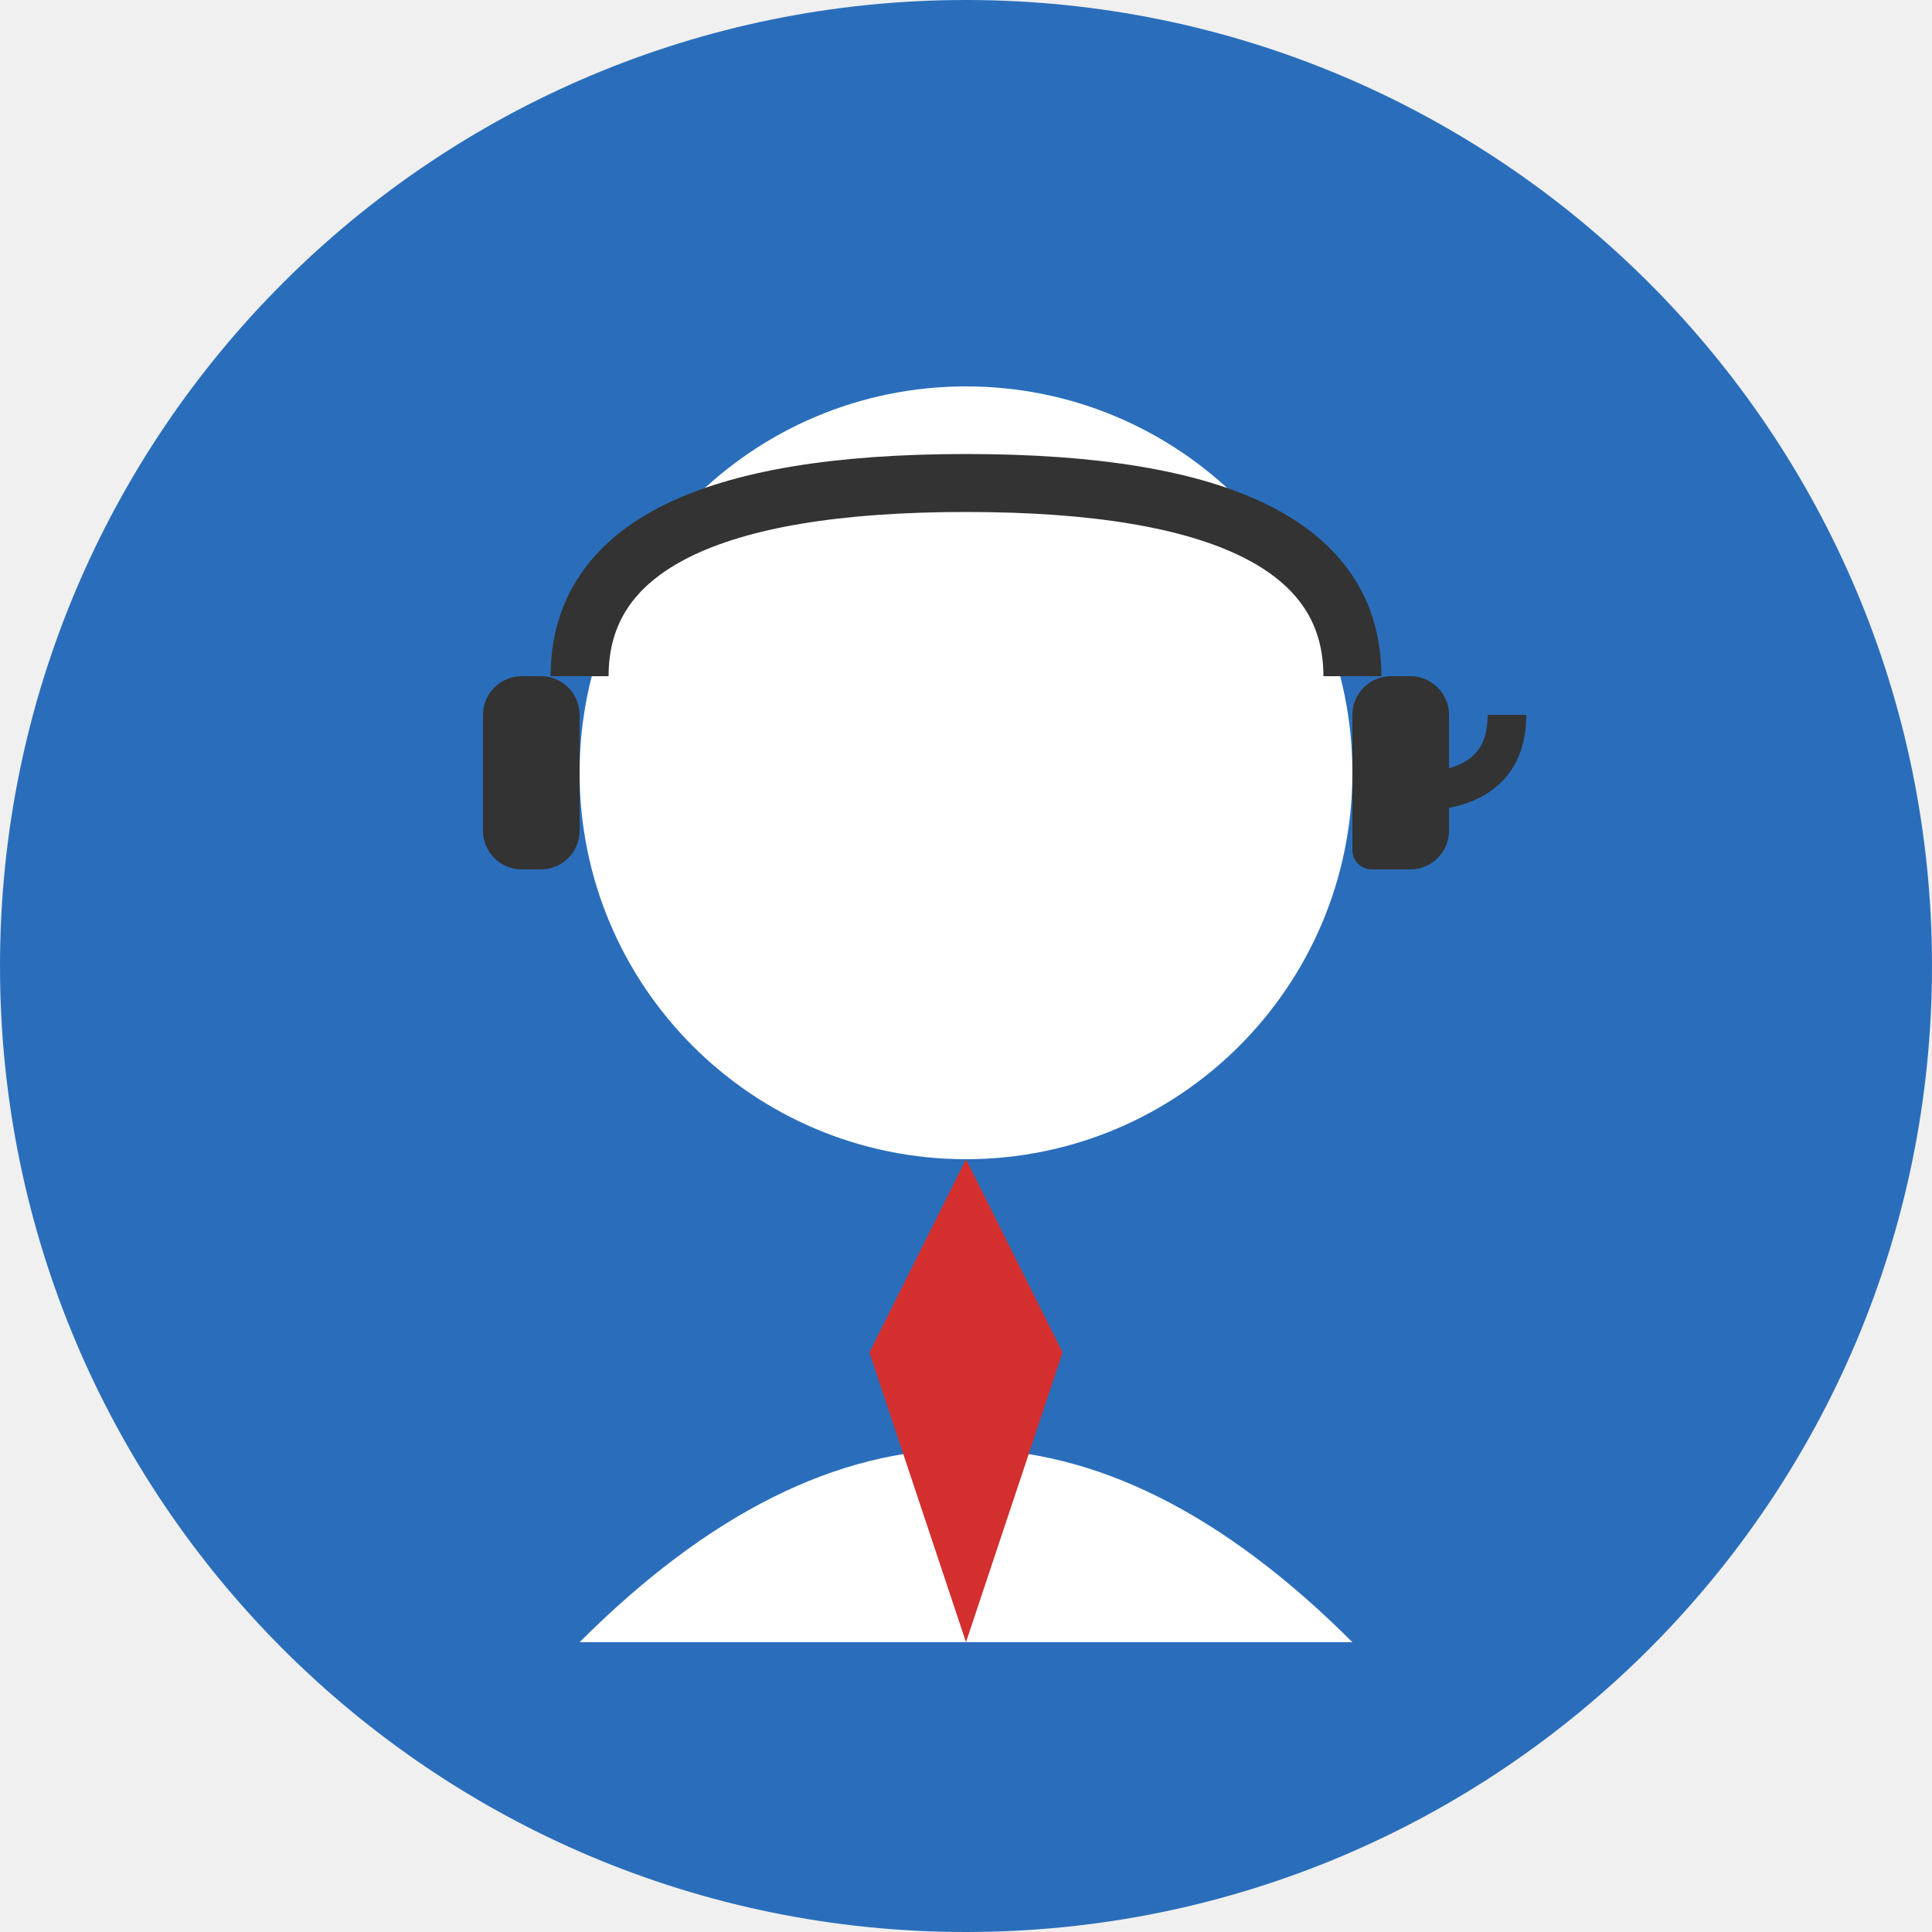
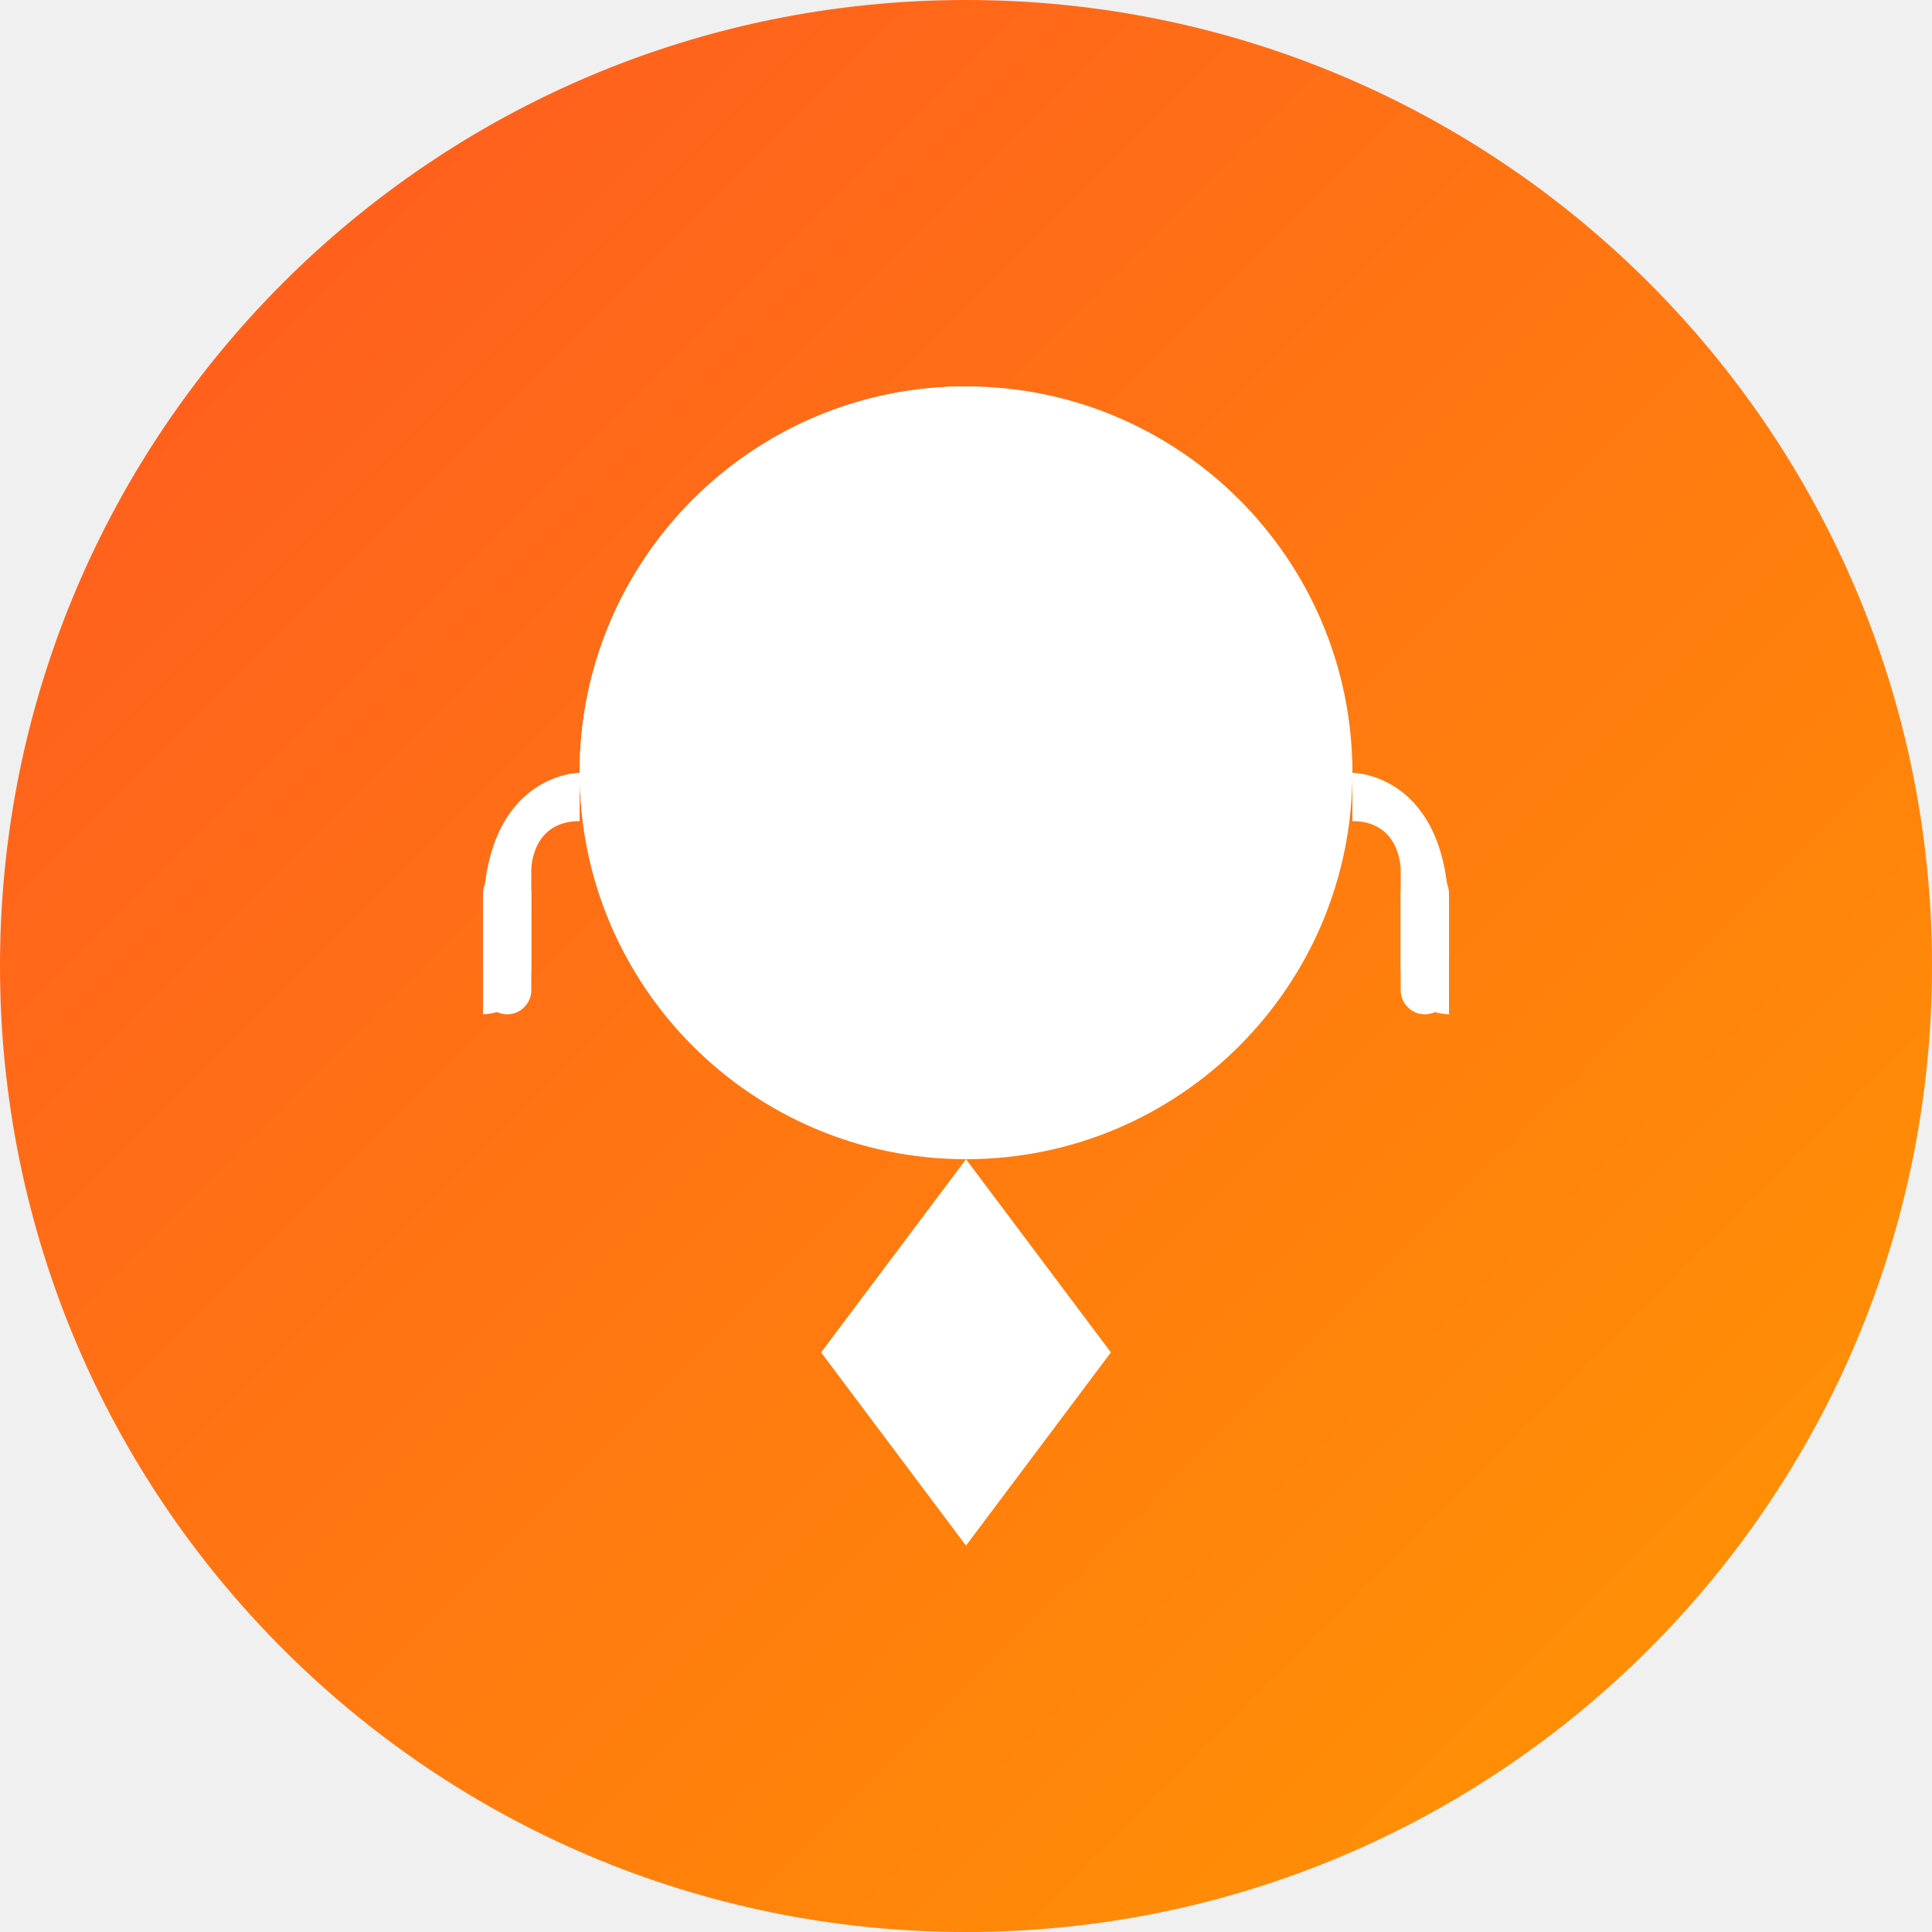
- <svg xmlns="http://www.w3.org/2000/svg" width="100" height="100" viewBox="0 0 100 100">
-   <circle cx="50" cy="50" r="50" fill="#2A6EBB" />
-   <circle cx="50" cy="40" r="20" fill="#FFFFFF" />
-   <path d="M30 85 Q50 65 70 85" fill="#FFFFFF" />
-   <path d="M50 60 L45 70 L50 85 L55 70 L50 60" fill="#D32F2F" />
-   <path d="M30 35 Q30 25 50 25 Q70 25 70 35" stroke="#333333" stroke-width="3" fill="none" />
-   <rect x="25" y="35" width="5" height="10" rx="2" fill="#333333" />
-   <rect x="70" y="35" width="5" height="10" rx="2" fill="#333333" />
-   <rect x="70" y="37" width="3" height="8" rx="1" fill="#333333" />
-   <path d="M73 41 Q78 41 78 37" stroke="#333333" stroke-width="2" fill="none" />
+ <svg xmlns="http://www.w3.org/2000/svg" width="40px" height="40px" viewBox="0 0 40 40" version="1.1">
+   <defs>
+     <linearGradient x1="0%" y1="0%" x2="100%" y2="100%" id="adminGradient">
+       <stop stop-color="#FF5722" offset="0%" />
+       <stop stop-color="#FF9800" offset="100%" />
+     </linearGradient>
+   </defs>
+   <g stroke="none" stroke-width="1" fill="none" fill-rule="evenodd">
+     <circle fill="url(#adminGradient)" cx="20" cy="20" r="20" />
+     <circle fill="#FFFFFF" cx="20" cy="16" r="8" />
+     <path d="M20,8 C15.582,8 12,11.582 12,16 C12,16.5 12.051,16.968 12.147,17.419 C12.891,16.534 14.378,16 16.5,16 C18.5,16 28,16 28,16 C28,16 28,13.5 26.5,12 C25,10.5 22.5,8 20,8 Z" fill="#FFFFFF" />
+     <path d="M12,16 C12,16 10,16 10,19 L10,21 C10,21 11,21 11,20 L11,18 C11,18 11,17 12,17" fill="#FFFFFF" />
+     <path d="M28,16 C28,16 30,16 30,19 L30,21 C30,21 29,21 29,20 L29,18 C29,18 29,17 28,17" fill="#FFFFFF" />
+     <rect x="10" y="18" width="1" height="3" rx="0.5" fill="#FFFFFF" />
+     <rect x="29" y="18" width="1" height="3" rx="0.5" fill="#FFFFFF" />
+     <path d="M20,24 L17,28 L20,32 L23,28 L20,24 Z" fill="#FFFFFF" />
+   </g>
</svg>
